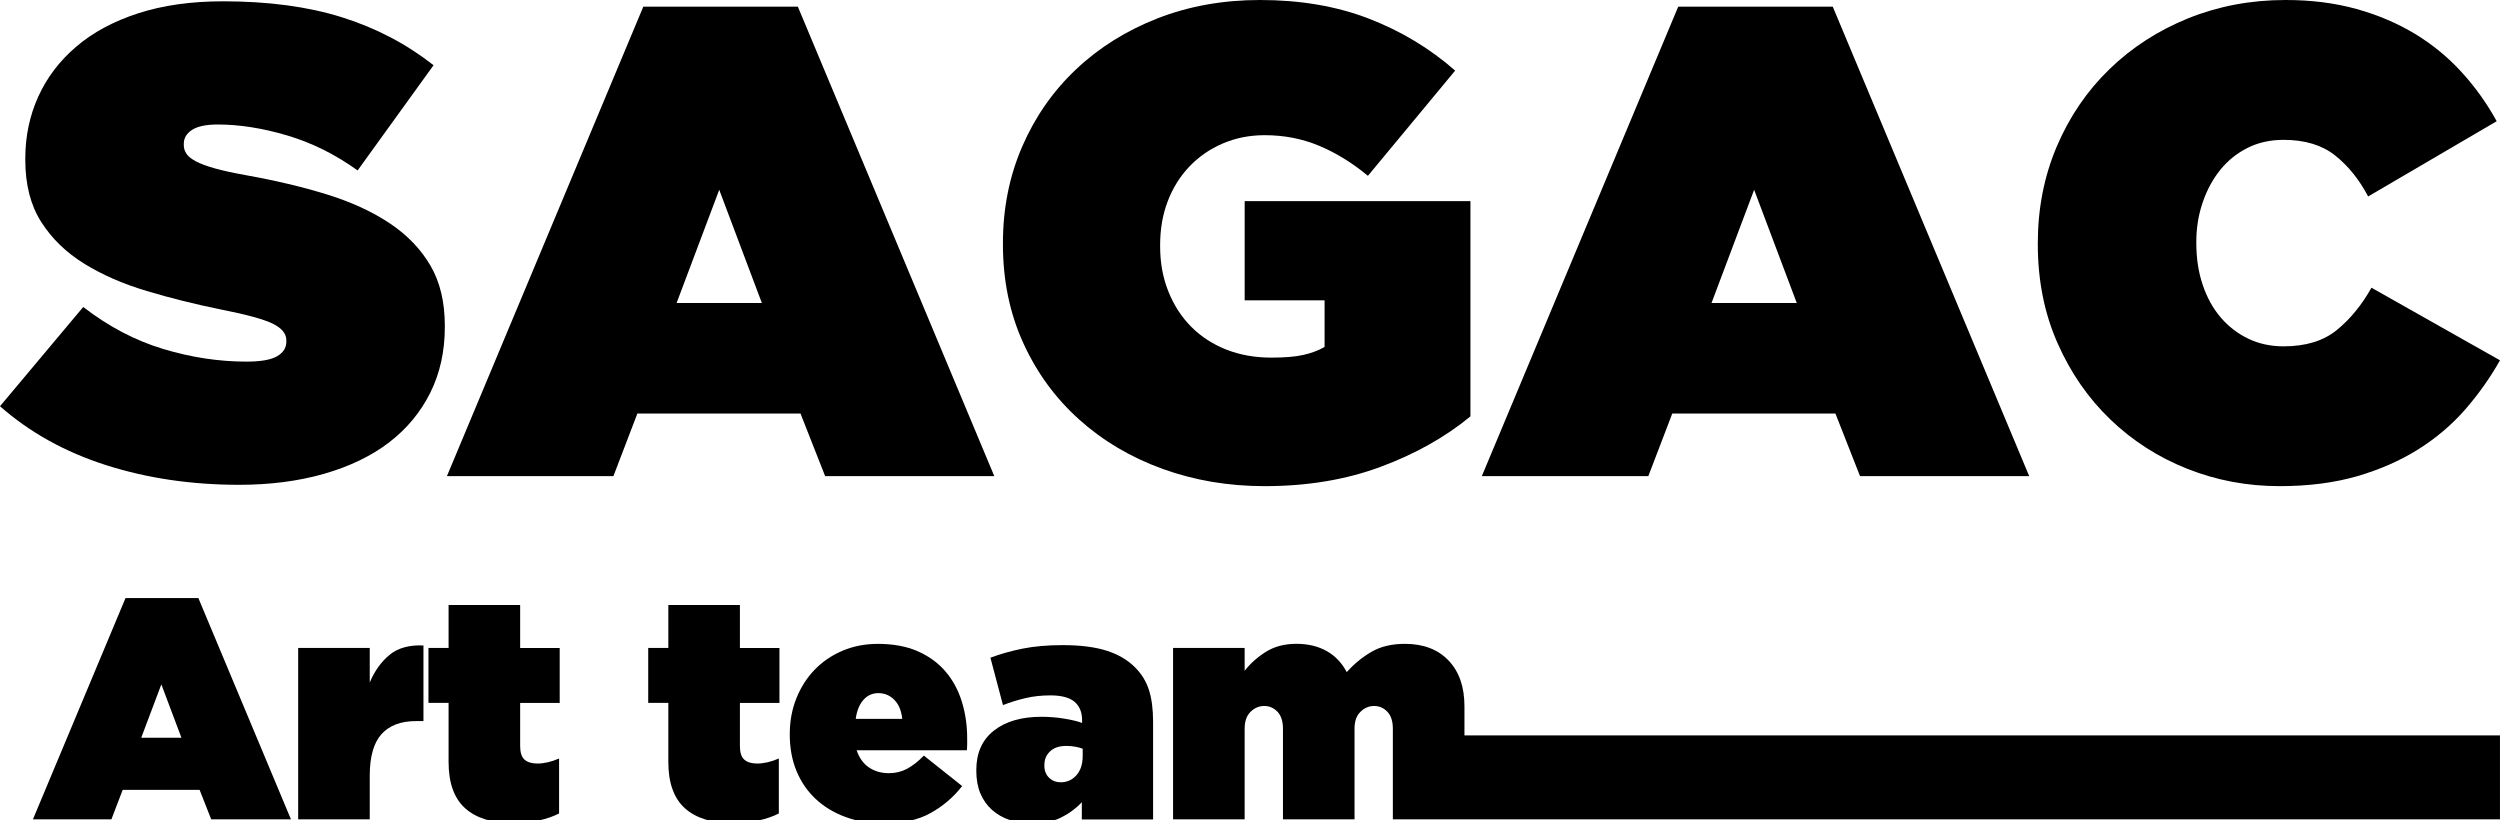
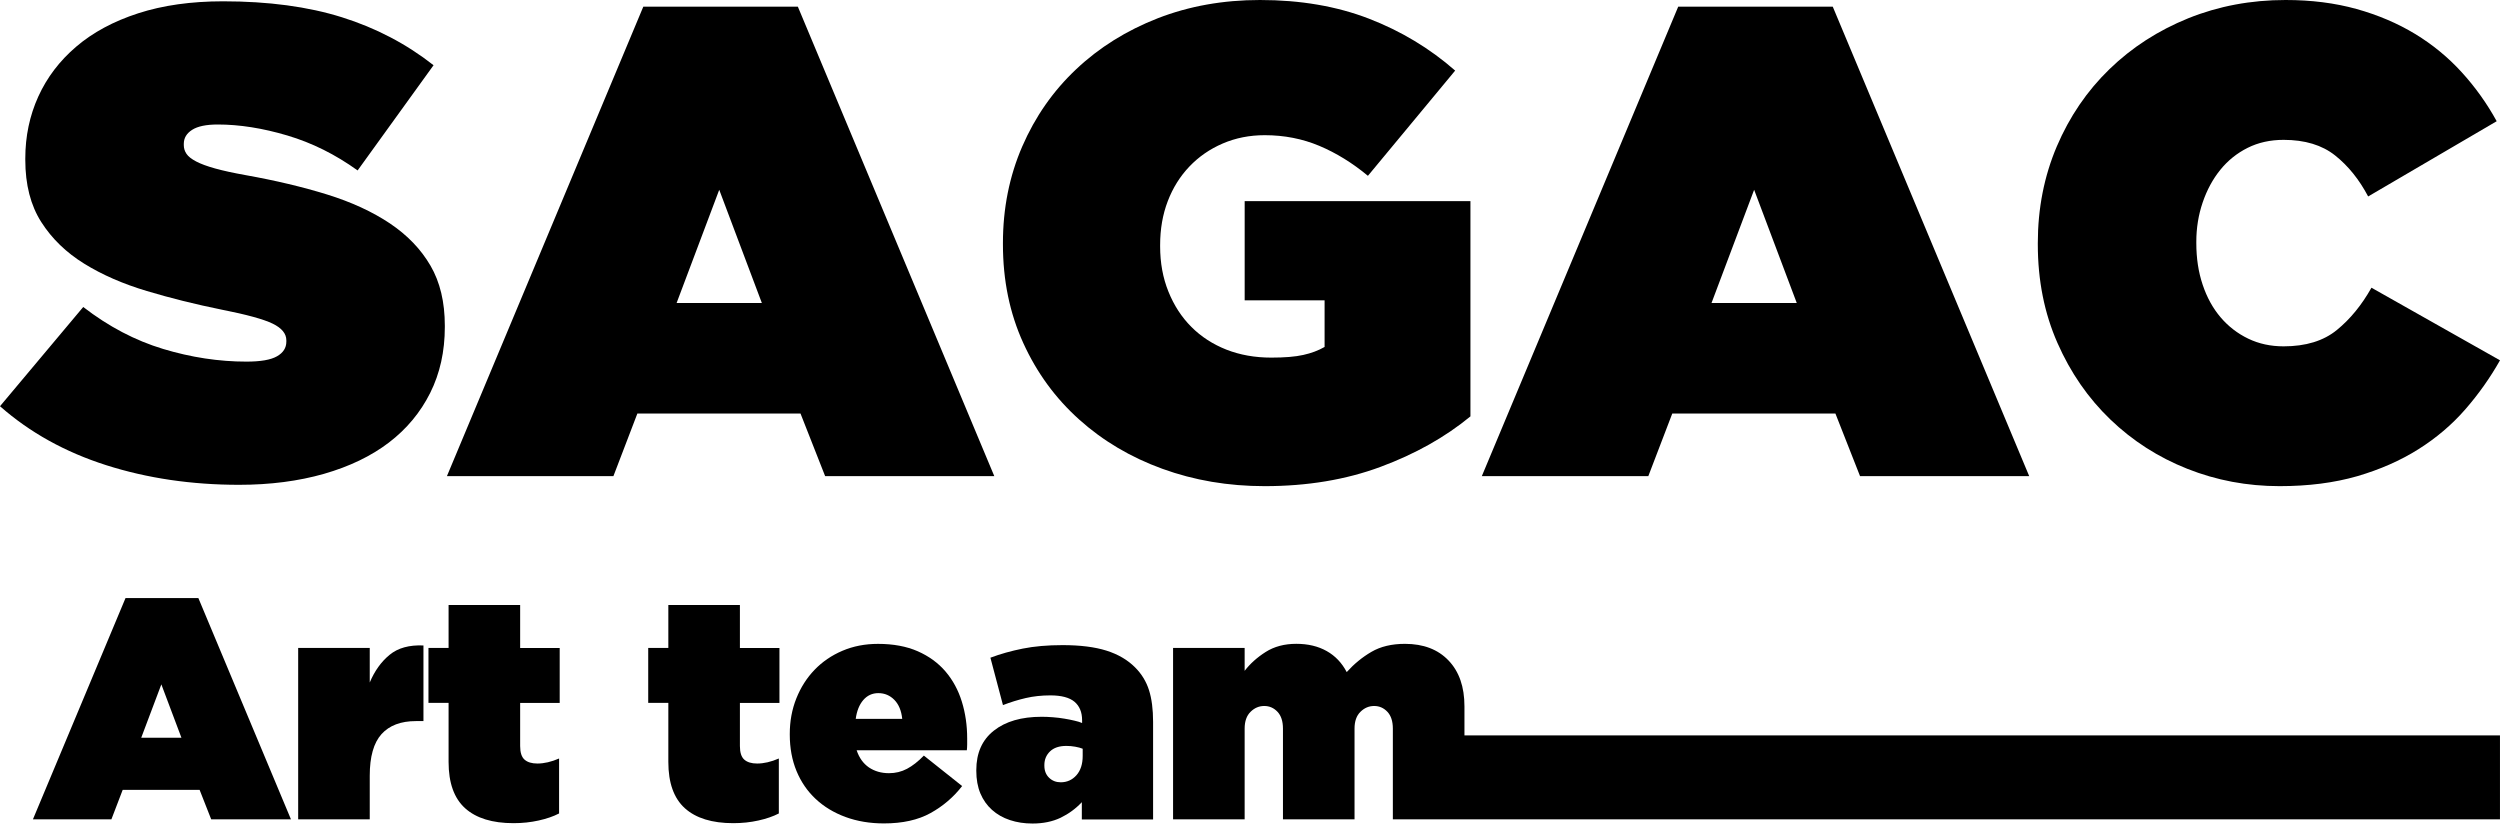
- <svg xmlns="http://www.w3.org/2000/svg" version="1.1" x="0px" y="0px" viewBox="0 0 898.39 294.44" style="enable-background:new 0 0 898.39 294.44;" xml:space="preserve">
+ <svg xmlns="http://www.w3.org/2000/svg" version="1.1" x="0px" y="0px" viewBox="0 0 898.39 295.91" style="enable-background:new 0 0 898.39 295.91;" xml:space="preserve">
  <style type="text/css">
	.st0{display:none;}
	.st1{display:inline;}
</style>
  <g id="레이어_1" class="st0">
    <path class="st1" d="M734.91,105.9v-241.2H493.7l-33.85,33.85l-33.85-33.85H184.8v241.2l33.85,33.85L184.8,173.6v241.2h241.2   l33.85-33.85l33.85,33.85h241.2V173.6l-33.85-33.85L734.91,105.9z M640.4,320.29H279.31V-40.79H640.4V320.29z" />
  </g>
  <g id="레이어_2">
    <g>
      <g>
        <g>
          <path d="M85.92,174.22c-17.07,0-32.99-2.35-47.75-7.05C23.41,162.46,10.69,155.4,0,145.98l29.91-35.66      c9.09,7.02,18.67,12.05,28.72,15.08c10.06,3.03,20.02,4.55,29.91,4.55c5.11,0,8.77-0.63,11.01-1.92      c2.23-1.27,3.35-3.02,3.35-5.26v-0.48c0-2.4-1.64-4.39-4.9-5.98c-3.28-1.6-9.38-3.27-18.31-5.03      c-9.41-1.91-18.39-4.14-26.92-6.7c-8.54-2.55-16.04-5.82-22.5-9.82c-6.46-3.99-11.61-8.97-15.43-14.95      c-3.83-5.99-5.75-13.44-5.75-22.38v-0.48c0-7.97,1.56-15.39,4.67-22.25c3.11-6.86,7.66-12.84,13.65-17.95      c5.98-5.11,13.4-9.1,22.25-11.97c8.85-2.87,19.03-4.31,30.51-4.31c16.27,0,30.52,1.91,42.72,5.74s23.17,9.57,32.91,17.23      l-27.29,37.81c-7.98-5.74-16.39-9.93-25.25-12.56c-8.85-2.63-17.19-3.95-25.01-3.95c-4.15,0-7.22,0.64-9.21,1.92      c-2,1.28-2.99,2.95-2.99,5.02v0.48c0,1.12,0.31,2.16,0.96,3.11c0.63,0.96,1.8,1.87,3.47,2.75c1.67,0.88,3.95,1.72,6.82,2.52      c2.87,0.8,6.54,1.6,11,2.4c10.69,1.91,20.43,4.23,29.2,6.94c8.77,2.72,16.31,6.19,22.62,10.41c6.3,4.23,11.16,9.29,14.59,15.2      c3.43,5.9,5.14,13.08,5.14,21.54v0.48c0,8.77-1.75,16.67-5.26,23.69c-3.51,7.02-8.46,12.96-14.83,17.83      c-6.38,4.87-14.16,8.61-23.34,11.25C107.25,172.9,97.08,174.22,85.92,174.22z" />
          <path d="M231.18,2.39h55.53l70.6,168.72h-60.79l-8.85-22.5h-58.63l-8.61,22.5h-59.83L231.18,2.39z M273.78,108.89L258.46,68.2      l-15.32,40.69H273.78z" />
          <path d="M454.46,174.7c-13.09,0-25.33-2.08-36.74-6.23c-11.41-4.14-21.38-10.05-29.91-17.71c-8.54-7.66-15.24-16.83-20.1-27.52      c-4.87-10.68-7.3-22.49-7.3-35.42v-0.48c0-12.44,2.31-24.02,6.94-34.71c4.63-10.68,11.09-19.94,19.39-27.76      c8.29-7.82,18.07-13.92,29.32-18.31C427.31,2.19,439.54,0,452.79,0c14.51,0,27.55,2.23,39.13,6.7      c11.56,4.47,21.9,10.69,31,18.67l-31.35,37.81c-5.58-4.63-11.41-8.22-17.47-10.77c-6.07-2.55-12.61-3.83-19.63-3.83      c-5.43,0-10.45,1-15.08,2.99c-4.63,1.99-8.61,4.75-11.96,8.26c-3.35,3.51-5.95,7.66-7.78,12.44c-1.84,4.79-2.75,10.05-2.75,15.8      v0.48c0,5.91,0.99,11.33,2.99,16.27c1.99,4.94,4.74,9.17,8.26,12.68c3.51,3.51,7.7,6.22,12.56,8.14      c4.86,1.91,10.25,2.87,16.15,2.87c4.79,0,8.61-0.31,11.48-0.96c2.87-0.63,5.43-1.59,7.66-2.87v-16.75h-28.72V72.27h81.13v77.36      c-9.09,7.48-19.87,13.53-32.31,18.14C483.66,172.39,469.78,174.7,454.46,174.7z" />
          <path d="M603.08,2.39h55.53l70.6,168.72h-60.79l-8.85-22.5h-58.63l-8.61,22.5h-59.83L603.08,2.39z M645.68,108.89L630.36,68.2      l-15.32,40.69H645.68z" />
          <path d="M819.18,174.7c-11.65,0-22.69-2.08-33.15-6.23c-10.45-4.14-19.66-10.05-27.64-17.71c-7.98-7.66-14.33-16.83-19.03-27.52      c-4.71-10.68-7.06-22.49-7.06-35.42v-0.48c0-12.44,2.28-24.02,6.82-34.71c4.55-10.68,10.85-19.94,18.91-27.76      c8.06-7.82,17.51-13.92,28.35-18.31C797.25,2.19,808.89,0,821.34,0c9.25,0,17.74,1.08,25.49,3.23      c7.73,2.16,14.76,5.15,21.06,8.97c6.3,3.83,11.88,8.42,16.75,13.77c4.87,5.35,9.06,11.21,12.56,17.59L851.01,70.6      c-3.2-6.06-7.14-10.97-11.85-14.72s-10.88-5.62-18.54-5.62c-4.79,0-9.1,0.96-12.92,2.87c-3.83,1.92-7.11,4.55-9.82,7.9      c-2.71,3.35-4.82,7.26-6.34,11.73c-1.52,4.47-2.28,9.17-2.28,14.12v0.49c0,5.42,0.75,10.41,2.28,14.95      c1.52,4.55,3.67,8.46,6.46,11.73c2.79,3.27,6.11,5.82,9.94,7.66c3.83,1.84,8.06,2.75,12.68,2.75c7.97,0,14.36-1.96,19.14-5.87      c4.79-3.9,8.94-8.97,12.44-15.2l46.19,26.09c-3.51,6.22-7.65,12.09-12.44,17.59c-4.79,5.5-10.41,10.29-16.87,14.36      c-6.46,4.07-13.8,7.3-22.02,9.7C838.84,173.5,829.55,174.7,819.18,174.7z" />
        </g>
      </g>
      <g>
        <path d="M45.11,214.91l-33.28,79.53h28.2l4.06-10.6h27.64l4.17,10.6h28.66l-33.28-79.53H45.11z M50.75,265.11l7.23-19.18     l7.22,19.18H50.75z" />
        <path d="M132.87,245.26v-12.41h-25.72v61.59h25.72v-15.68c0-6.84,1.41-11.82,4.23-14.95c2.82-3.12,6.94-4.68,12.36-4.68h2.71     v-27.18c-5.11-0.23-9.18,0.9-12.18,3.38C136.97,237.81,134.61,241.12,132.87,245.26z" />
        <path d="M186.92,217.4h-25.72v15.45h-7.23v19.74h7.23v21.22c0,7.52,1.98,13.06,5.95,16.64c3.97,3.57,9.76,5.36,17.39,5.36     c3.17,0,6.18-0.32,9.04-0.96c2.86-0.63,5.3-1.48,7.33-2.53v-19.75c-2.78,1.21-5.38,1.81-7.79,1.81c-2.03,0-3.57-0.47-4.62-1.4     c-1.06-0.94-1.58-2.56-1.58-4.88v-15.49h14.21v-19.74h-14.21V217.4z" />
        <path d="M265.89,217.4h-25.72v15.45h-7.23v19.74h7.23v21.22c0,7.52,1.98,13.06,5.95,16.64c3.97,3.57,9.76,5.36,17.39,5.36     c3.17,0,6.18-0.32,9.04-0.96c2.86-0.63,5.3-1.48,7.33-2.53v-19.75c-2.78,1.21-5.38,1.81-7.79,1.81c-2.03,0-3.57-0.47-4.62-1.4     c-1.06-0.94-1.58-2.56-1.58-4.88v-15.49h14.21v-19.74h-14.21V217.4z" />
        <path d="M339.78,241.31c-2.63-3.08-5.97-5.51-9.99-7.28c-4.02-1.76-8.78-2.65-14.27-2.65c-4.66,0-8.93,0.83-12.81,2.49     c-3.87,1.65-7.2,3.93-9.98,6.82c-2.79,2.89-4.97,6.32-6.55,10.26c-1.58,3.95-2.37,8.22-2.37,12.81v0.22     c0,4.82,0.81,9.18,2.42,13.09c1.62,3.91,3.91,7.26,6.89,10.04c2.97,2.78,6.54,4.94,10.71,6.48c4.18,1.54,8.78,2.31,13.82,2.31     c6.69,0,12.28-1.24,16.76-3.73c4.47-2.48,8.25-5.71,11.34-9.7l-13.76-10.94c-2.03,2.1-4.05,3.68-6.04,4.74     c-1.99,1.06-4.15,1.58-6.48,1.58c-2.78,0-5.19-0.7-7.23-2.08c-2.03-1.4-3.49-3.44-4.4-6.15h39.6c0.07-0.68,0.12-1.4,0.12-2.15     c0-0.74,0-1.46,0-2.14c0-4.66-0.64-9.06-1.92-13.2C344.36,248,342.41,244.4,339.78,241.31z M307.51,258.34     c0.38-2.86,1.29-5.11,2.71-6.77c1.43-1.65,3.23-2.49,5.42-2.49c2.26,0,4.18,0.82,5.76,2.43c1.58,1.62,2.52,3.89,2.82,6.82H307.51     z" />
        <path d="M407.91,239.84c-2.7-2.71-6.14-4.72-10.32-6.04c-4.18-1.31-9.42-1.97-15.74-1.97c-5.42,0-10.19,0.42-14.33,1.25     c-4.13,0.83-8.01,1.91-11.61,3.27l4.51,17.03c2.71-1.05,5.44-1.89,8.18-2.53c2.75-0.64,5.7-0.96,8.86-0.96     c3.98,0,6.88,0.78,8.69,2.31c1.8,1.54,2.71,3.75,2.71,6.6v1.02c-0.68-0.3-1.58-0.59-2.71-0.84c-1.13-0.27-2.35-0.51-3.66-0.73     c-1.32-0.23-2.69-0.39-4.12-0.5c-1.43-0.12-2.78-0.17-4.06-0.17c-7.23,0-12.94,1.65-17.15,4.97c-4.21,3.31-6.32,8.04-6.32,14.21     v0.23c0,3.08,0.49,5.79,1.46,8.12c0.98,2.33,2.38,4.31,4.18,5.92c1.81,1.62,3.95,2.85,6.44,3.67c2.48,0.83,5.19,1.24,8.12,1.24     c3.84,0,7.21-0.7,10.1-2.08c2.89-1.4,5.44-3.26,7.62-5.59v6.21h25.61v-35.08c0-4.52-0.49-8.31-1.47-11.39     C411.9,244.88,410.24,242.17,407.91,239.84z M389.07,271.65c0,2.94-0.75,5.24-2.25,6.94c-1.51,1.69-3.39,2.53-5.65,2.53     c-1.65,0-3.05-0.54-4.17-1.63c-1.13-1.09-1.7-2.53-1.7-4.34v-0.23c0-1.96,0.68-3.59,2.03-4.9c1.36-1.31,3.31-1.97,5.87-1.97     c1.06,0,2.11,0.09,3.16,0.28c1.06,0.18,1.96,0.43,2.71,0.73V271.65z" />
        <path d="M526.26,264.29v-10.46c0-7-1.9-12.49-5.71-16.47c-3.81-3.99-9.03-5.99-15.67-5.99c-4.75,0-8.77,0.96-12.05,2.88     c-3.28,1.91-6.24,4.34-8.88,7.27c-1.73-3.31-4.12-5.83-7.2-7.56s-6.71-2.6-10.91-2.6c-4.28,0-7.95,0.98-11.03,2.94     s-5.58,4.21-7.54,6.77v-8.24h-25.72v61.59h25.72v-32.6c0-2.63,0.72-4.65,2.13-6.03c1.41-1.4,3.06-2.09,4.92-2.09     s3.45,0.7,4.76,2.09c1.3,1.39,1.96,3.4,1.96,6.03v32.6h25.72v-32.6c0-2.63,0.71-4.65,2.13-6.03c1.41-1.4,3.06-2.09,4.92-2.09     c1.86,0,3.45,0.7,4.76,2.09c1.3,1.39,1.96,3.4,1.96,6.03v32.6h7.58v0h390.27v-30.15H526.26z" />
      </g>
    </g>
  </g>
</svg>
